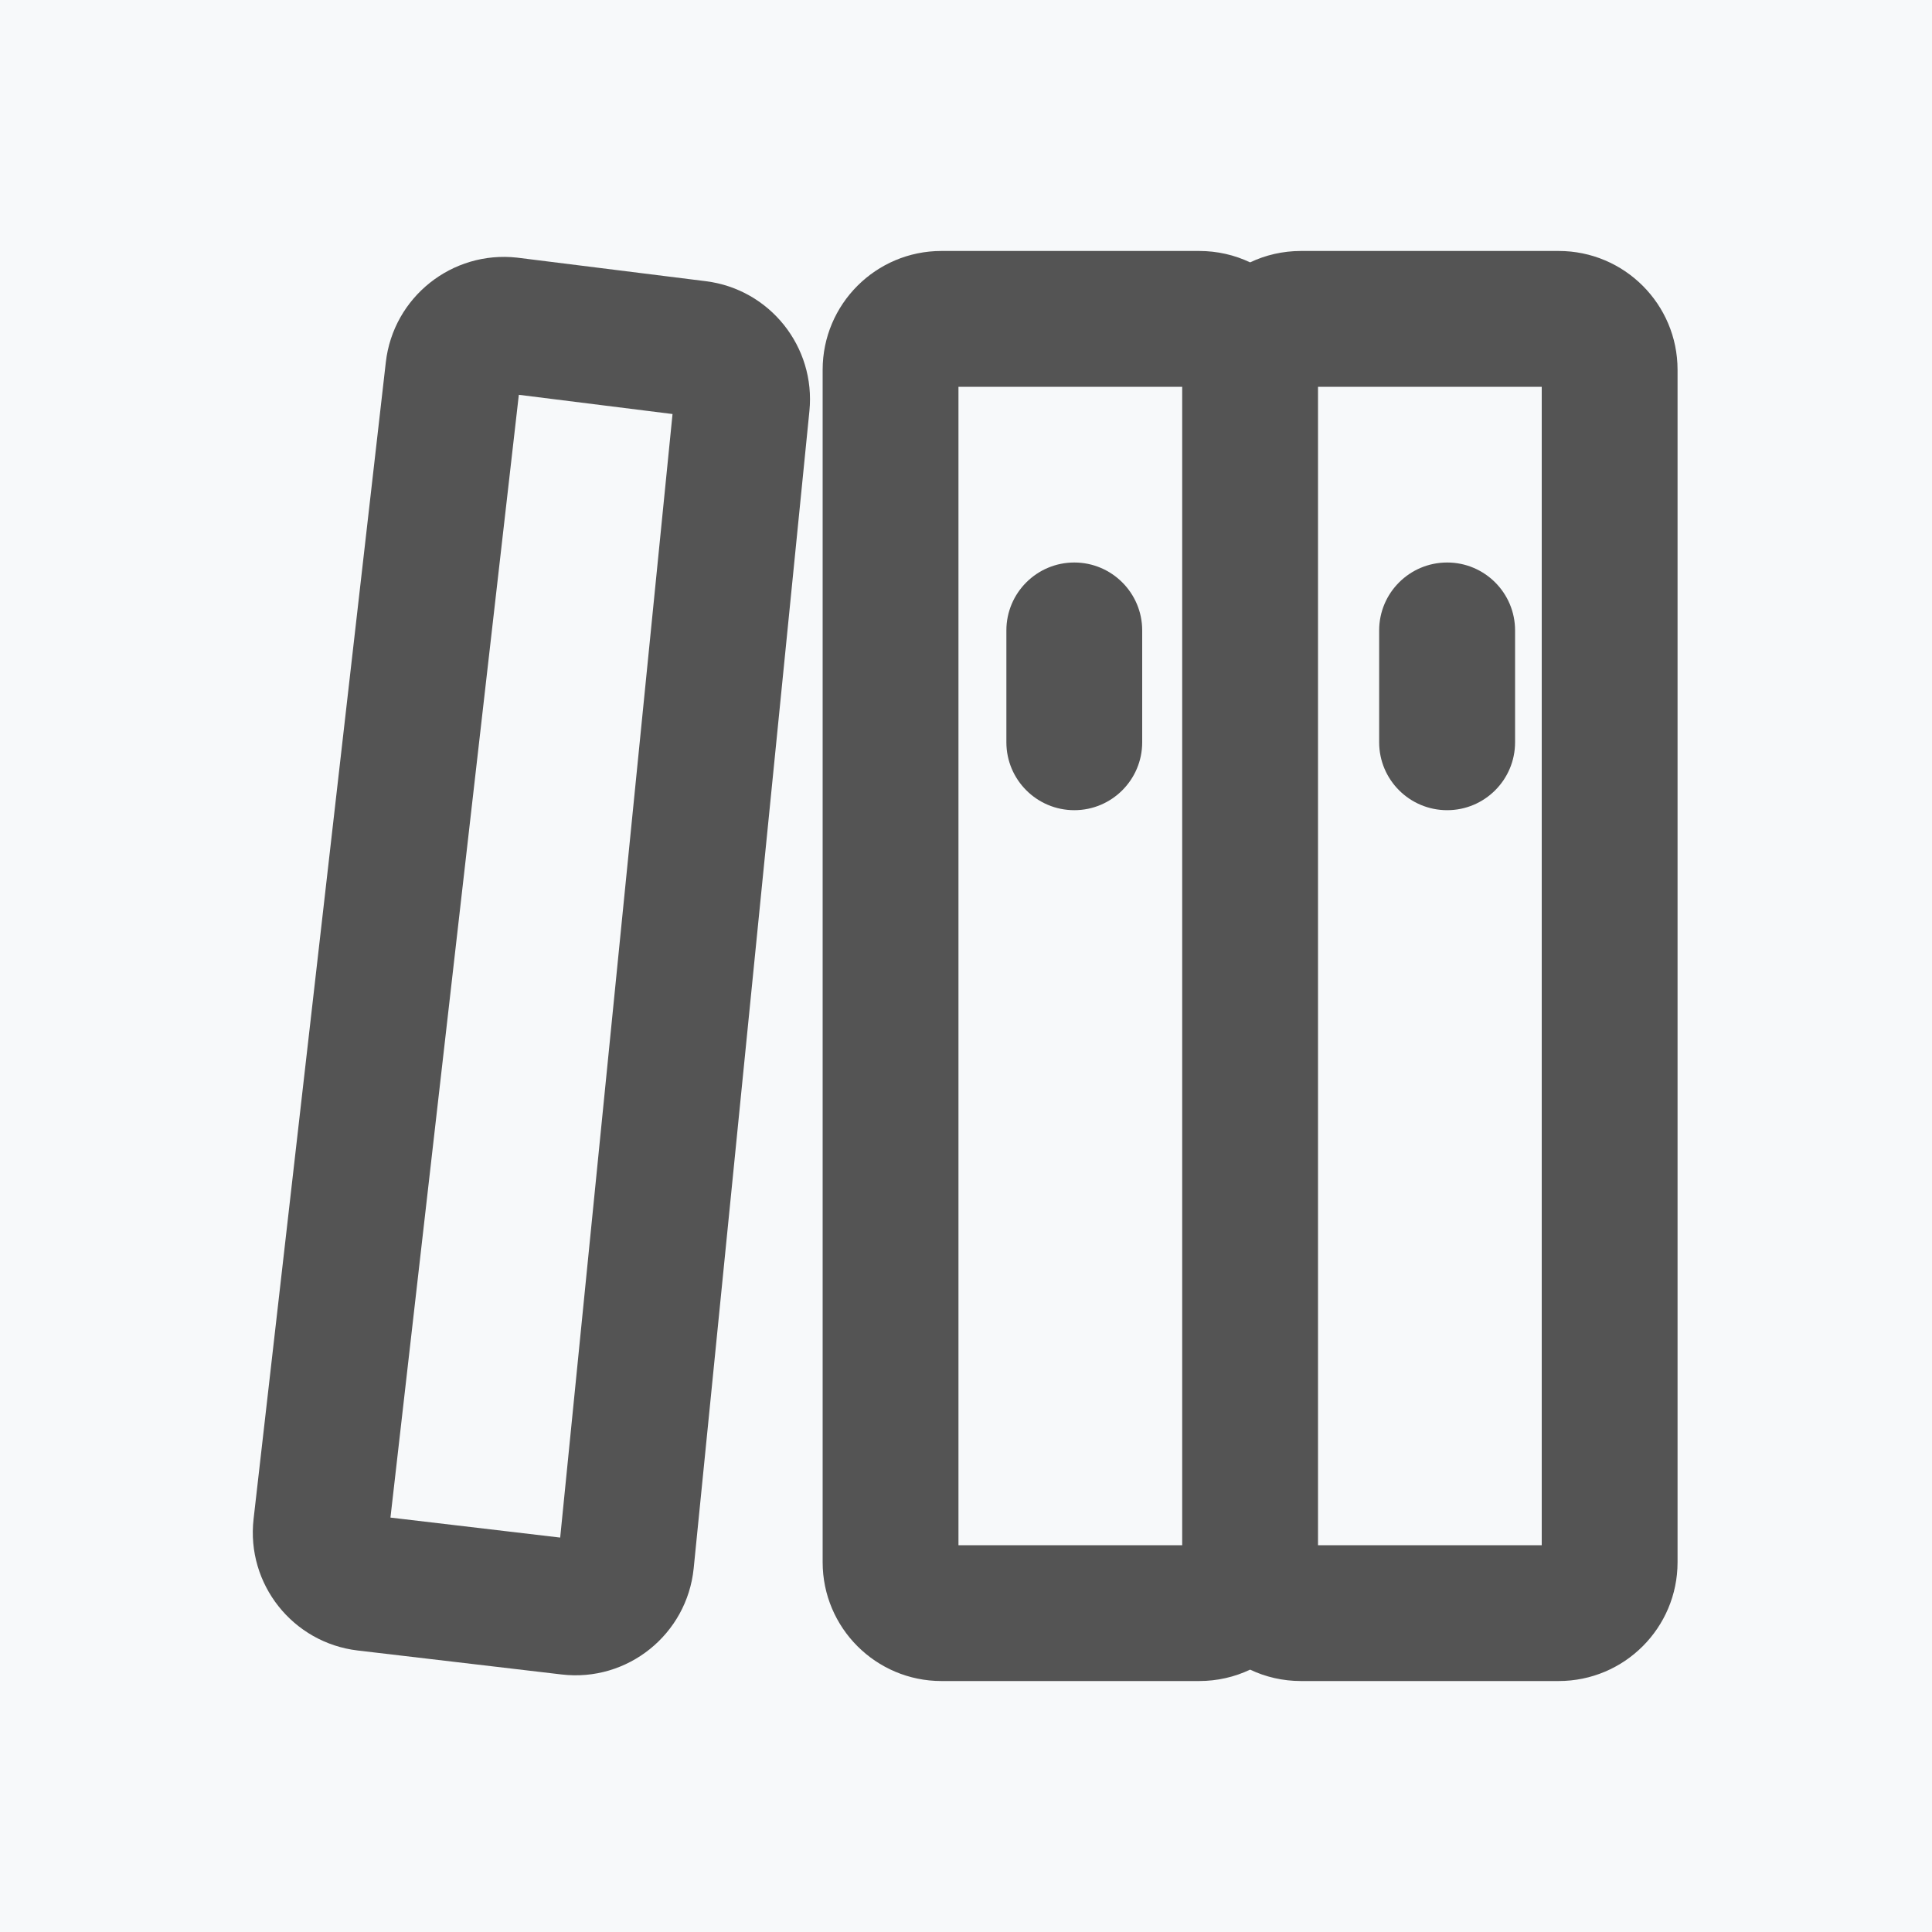
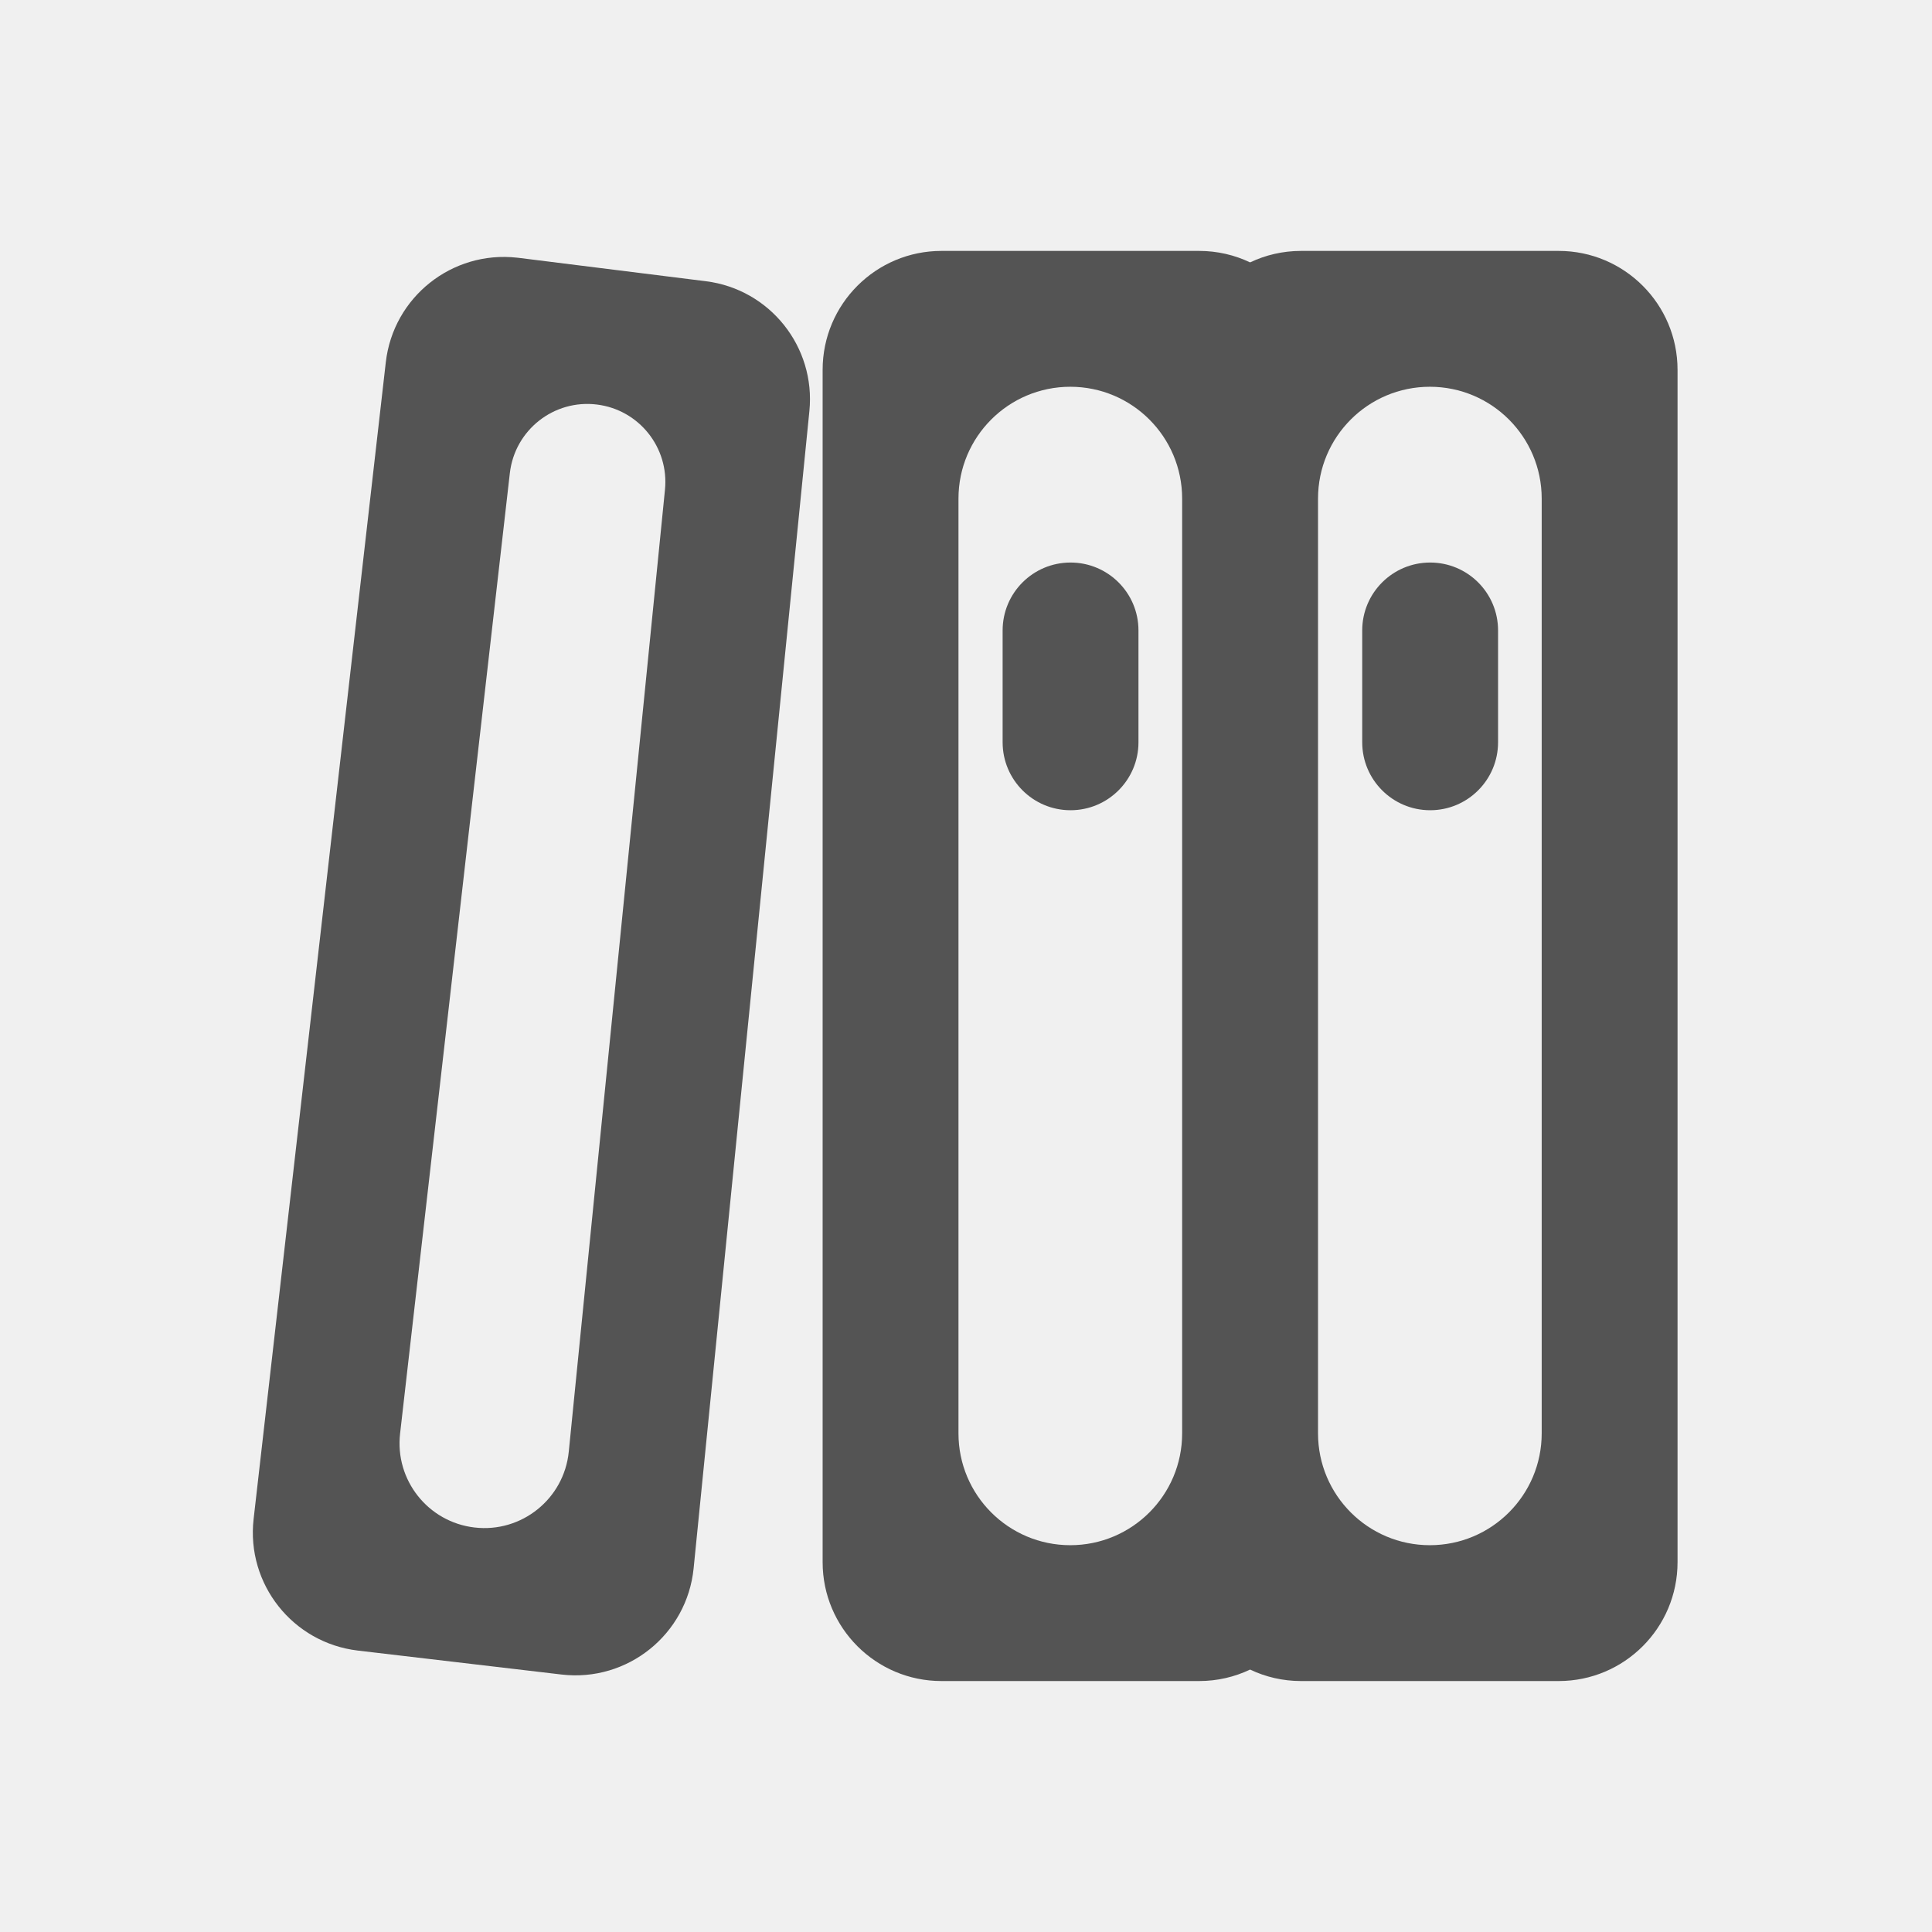
- <svg xmlns="http://www.w3.org/2000/svg" width="20" height="20" viewBox="0 0 20 20" fill="none">
-   <rect width="20" height="20" fill="none" />
-   <g id="Group 2147228516">
-     <g id="å·¦ä¾§å¯¼èªå¸é¡¶è§å">
-       <rect width="2498" height="1080" transform="translate(-1000 -234.686)" fill="white" />
-       <g id="Group 2147228282">
-         <g id="Frame 2147227256">
-           <mask id="path-1-inside-1_17_12715" fill="white">
-             <path d="M-28 -117H252V760.314H-28V-117Z" />
-           </mask>
-           <path d="M-28 -117H252V760.314H-28V-117Z" fill="#F7F9FA" />
-           <path d="M252 -117H251V760.314H252H253V-117H252Z" fill="#E8E8E8" mask="url(#path-1-inside-1_17_12715)" />
-           <g id="Group 2147228280">
-             <g id="Frame 7">
-               <g id="äº§ç©-è½¬æ²">
-                 <g id="Union">
-                   <path d="M11.121 5.823C11.509 5.823 11.824 6.138 11.824 6.526V7.684C11.824 8.072 11.509 8.387 11.121 8.387C10.733 8.387 10.418 8.072 10.418 7.684V6.526C10.418 6.138 10.733 5.823 11.121 5.823Z" fill="#545454" />
-                   <path d="M14.981 5.823C15.369 5.823 15.684 6.138 15.684 6.526V7.684C15.684 8.072 15.369 8.387 14.981 8.387C14.592 8.387 14.277 8.072 14.277 7.684V6.526C14.277 6.138 14.592 5.823 14.981 5.823Z" fill="#545454" />
-                   <path fill-rule="evenodd" clip-rule="evenodd" d="M12.413 2.598C12.602 2.598 12.781 2.64 12.941 2.716C13.101 2.64 13.28 2.598 13.468 2.598H16.135C16.815 2.598 17.366 3.149 17.366 3.828V16.172C17.366 16.851 16.815 17.402 16.135 17.402H13.468C13.28 17.402 13.101 17.36 12.941 17.284C12.781 17.36 12.602 17.402 12.413 17.402H9.746C9.067 17.402 8.516 16.851 8.516 16.172V3.828C8.516 3.149 9.067 2.598 9.746 2.598H12.413ZM9.922 15.996H12.238V4.004H9.922V15.996ZM13.644 15.996H15.96V4.004H13.644V15.996Z" fill="#545454" />
-                   <path fill-rule="evenodd" clip-rule="evenodd" d="M3.994 3.75C4.071 3.076 4.68 2.592 5.353 2.667L5.369 2.669L7.307 2.911C7.969 2.994 8.445 3.59 8.379 4.255L7.181 16.235C7.112 16.919 6.496 17.415 5.813 17.334L3.704 17.086C3.031 17.007 2.548 16.398 2.625 15.725L3.994 3.75ZM4.042 15.71L5.799 15.917L6.962 4.286L5.371 4.087L4.042 15.71Z" fill="#545454" />
-                 </g>
-               </g>
-             </g>
-           </g>
-         </g>
-       </g>
-     </g>
-   </g>
+ <svg xmlns="http://www.w3.org/2000/svg" width="48" height="48" viewBox="0 0 48 48" fill="none">
+   <path d="M26.597 13.976C27.529 13.976 28.285 14.731 28.285 15.663V18.442C28.285 19.374 27.529 20.13 26.597 20.13C25.665 20.13 24.91 19.374 24.91 18.442V15.663C24.91 14.731 25.665 13.976 26.597 13.976Z" fill="#545454" />
+   <path d="M35.532 13.976C36.464 13.976 37.219 14.731 37.219 15.663V18.442C37.219 19.374 36.464 20.13 35.532 20.13C34.6 20.13 33.844 19.374 33.844 18.442V15.663C33.844 14.731 34.6 13.976 35.532 13.976Z" fill="#545454" />
+   <path fill-rule="evenodd" clip-rule="evenodd" d="M29.792 6.234C30.245 6.234 30.674 6.336 31.058 6.519C31.442 6.336 31.871 6.234 32.324 6.234H38.725C40.356 6.234 41.678 7.557 41.678 9.188V38.812C41.678 40.443 40.356 41.765 38.725 41.765H32.324C31.871 41.765 31.442 41.663 31.058 41.48C30.674 41.663 30.245 41.765 29.792 41.765H23.391C21.76 41.765 20.438 40.443 20.438 38.812V9.188C20.438 7.557 21.76 6.234 23.391 6.234H29.792ZM23.813 35.611C23.813 37.146 25.057 38.39 26.591 38.39C28.126 38.39 29.37 37.146 29.37 35.611V12.388C29.37 10.853 28.126 9.609 26.591 9.609C25.057 9.609 23.813 10.853 23.813 12.388V35.611ZM32.746 35.611C32.746 37.146 33.99 38.39 35.524 38.39C37.059 38.39 38.303 37.146 38.303 35.611V12.388C38.303 10.853 37.059 9.609 35.524 9.609C33.99 9.609 32.746 10.853 32.746 12.388V35.611Z" fill="#545454" />
+   <path fill-rule="evenodd" clip-rule="evenodd" d="M9.585 9.001C9.77 7.381 11.232 6.221 12.847 6.402L12.885 6.406L17.537 6.987C19.127 7.186 20.268 8.617 20.109 10.212L17.233 38.964C17.069 40.607 15.59 41.796 13.95 41.603L8.89 41.008C7.274 40.817 6.116 39.356 6.301 37.739L9.585 9.001ZM9.94 35.618C9.808 36.771 10.634 37.815 11.788 37.95C12.958 38.088 14.014 37.239 14.131 36.067L16.521 12.167C16.626 11.12 15.877 10.181 14.833 10.051C13.763 9.917 12.79 10.682 12.667 11.754L9.94 35.618Z" fill="#545454" />
</svg>
